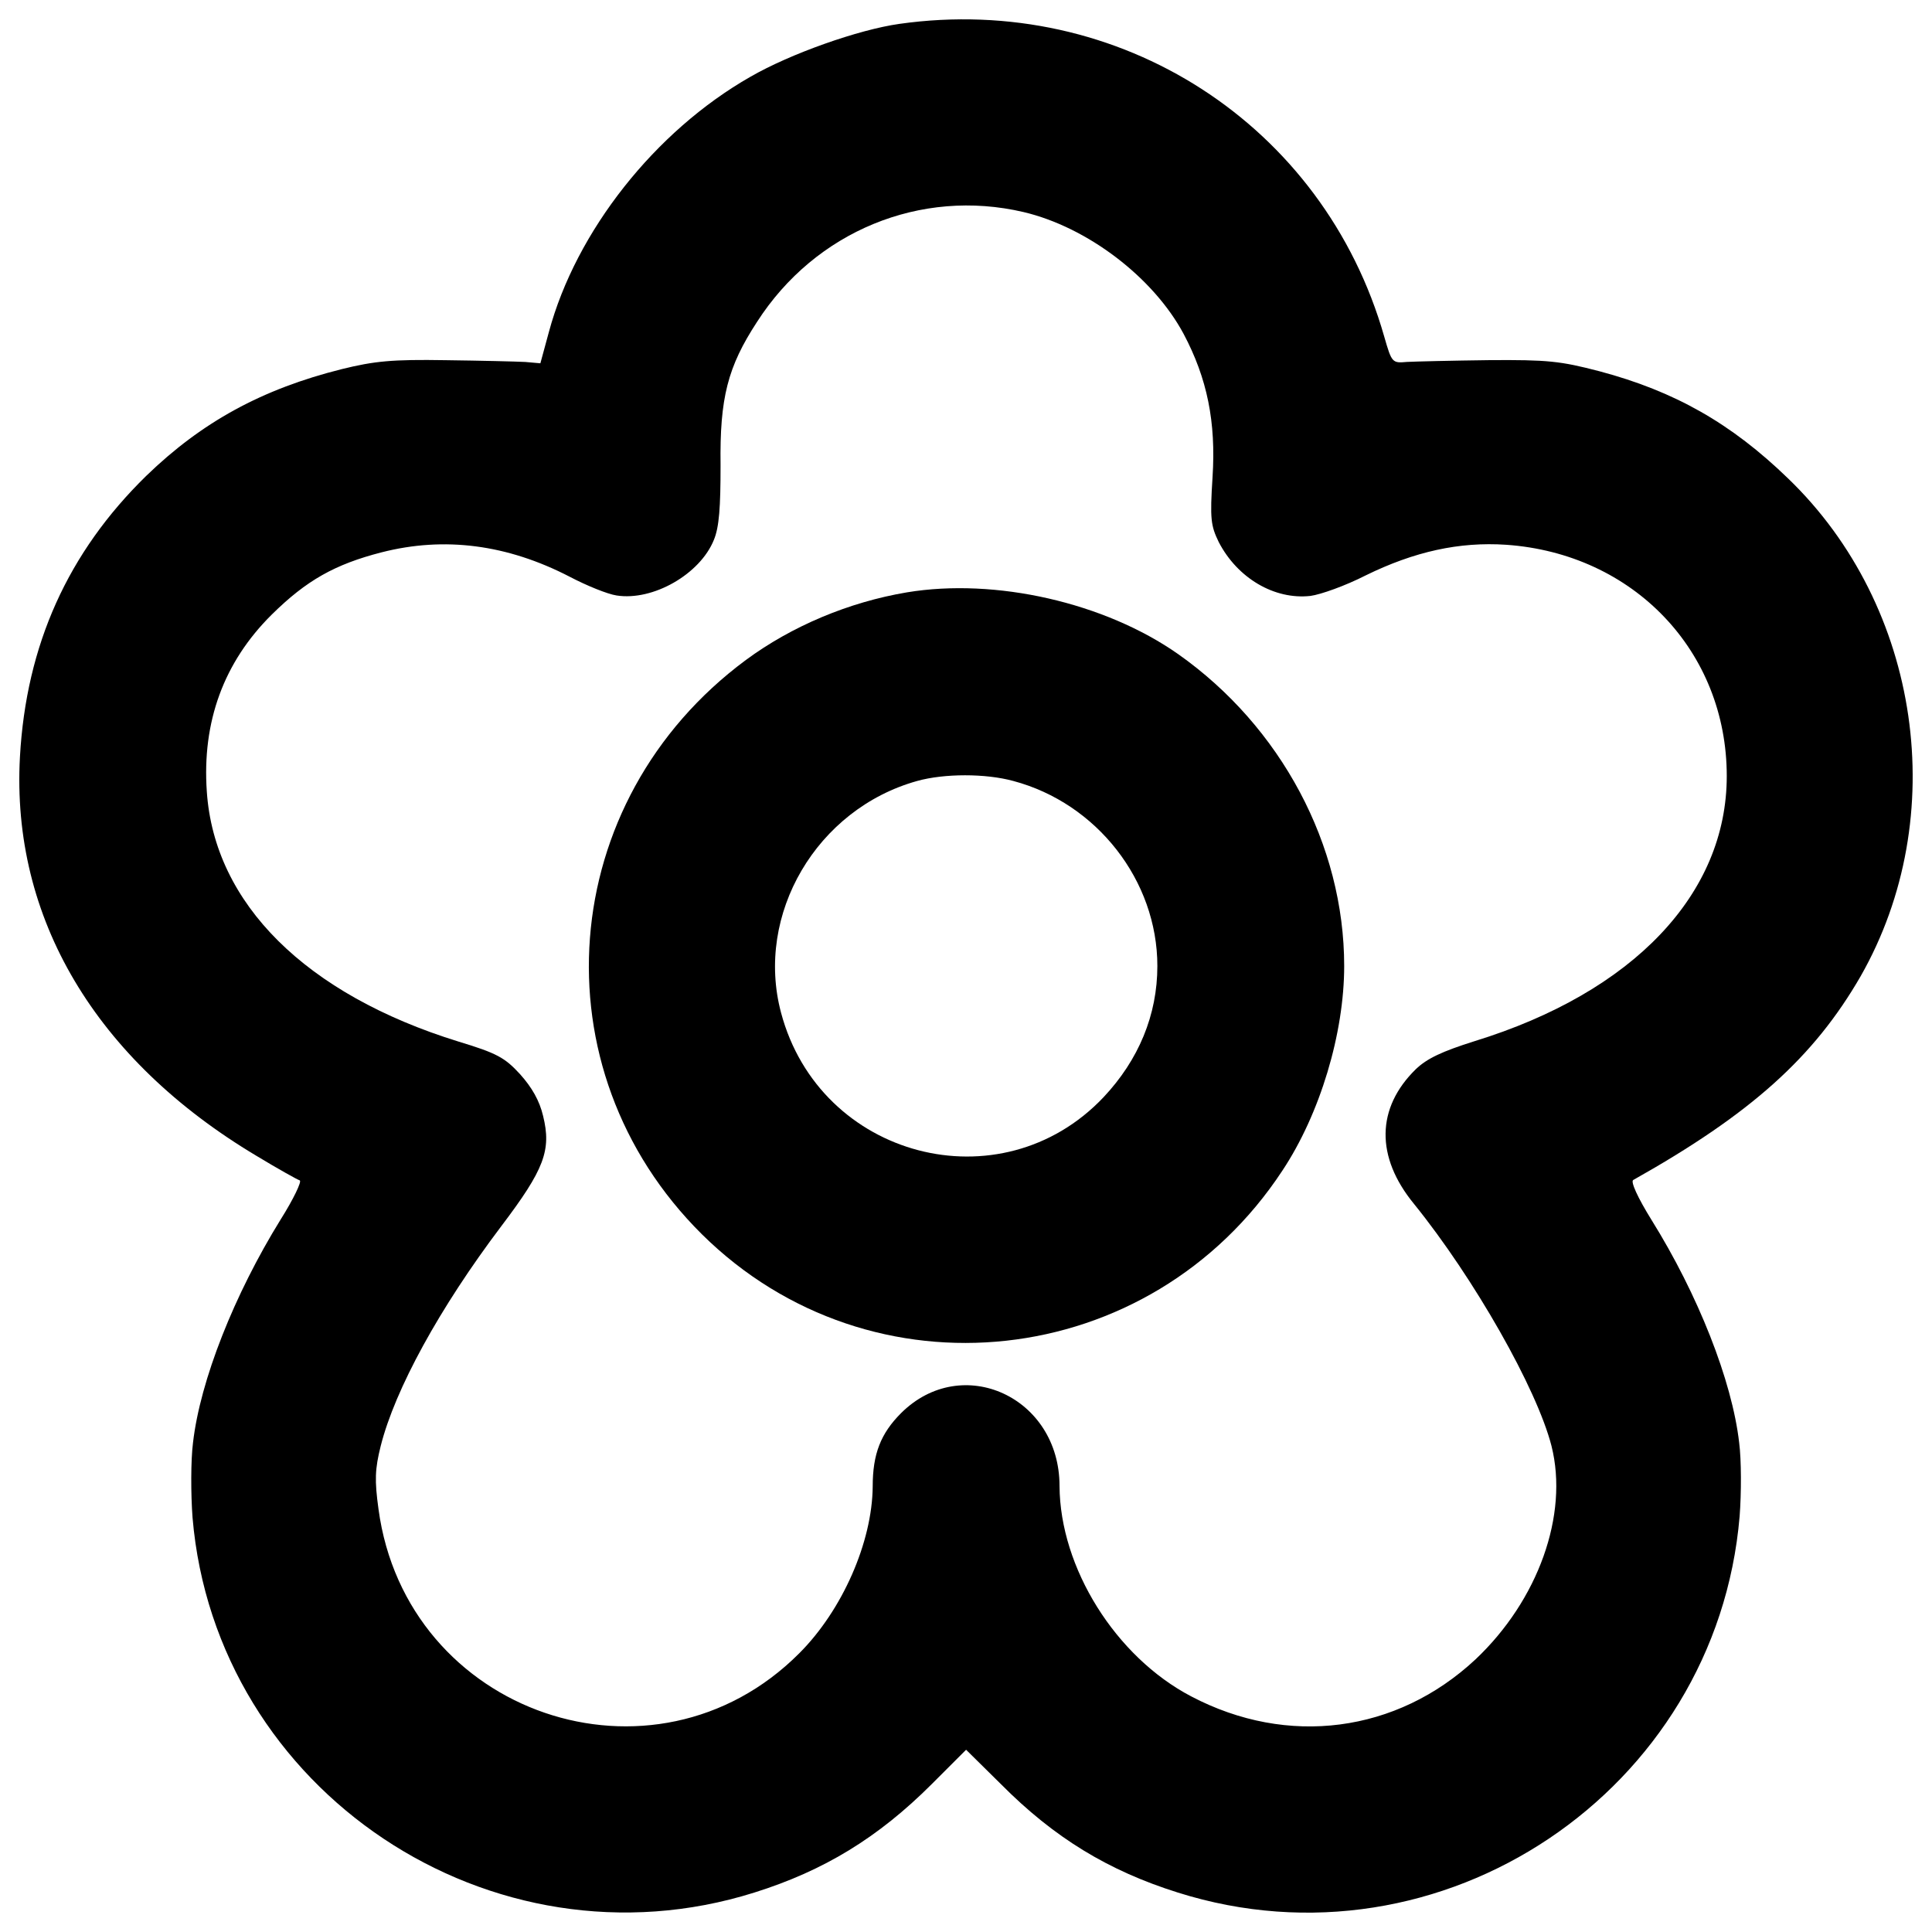
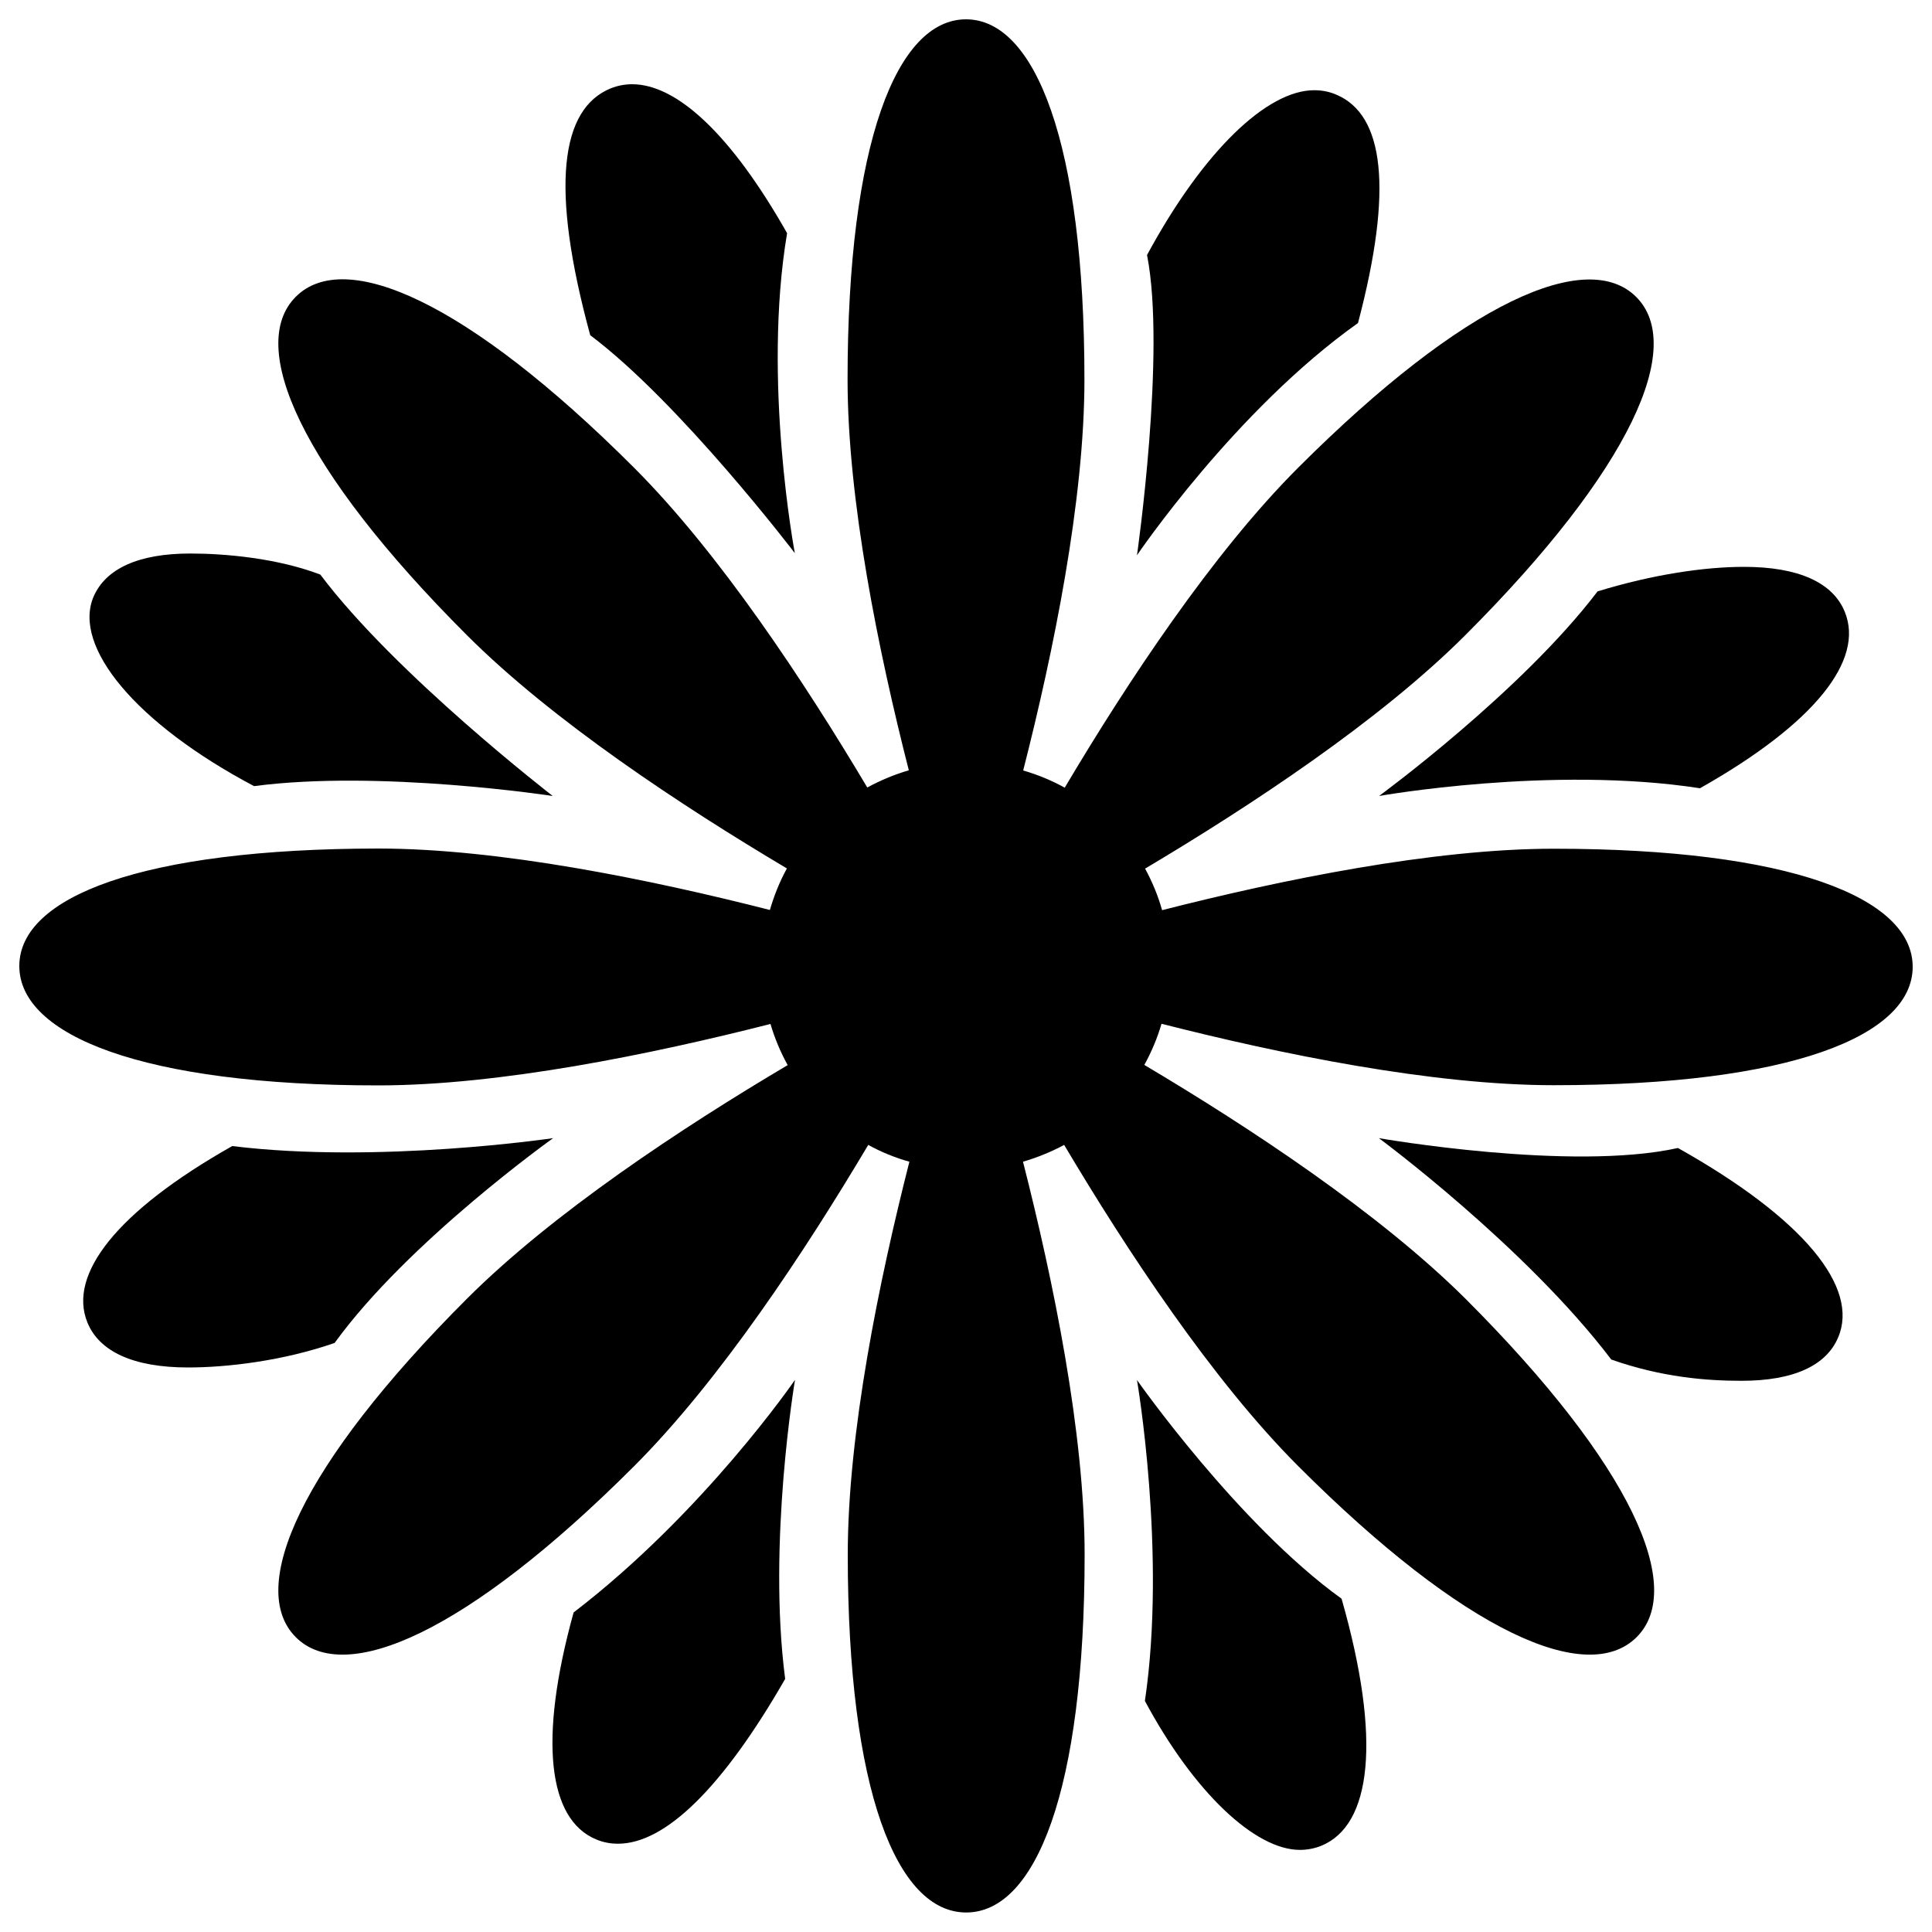
<svg xmlns="http://www.w3.org/2000/svg" version="1.1" x="0px" y="0px" viewBox="0 0 1000 1000" enable-background="new 0 0 1000 1000" xml:space="preserve">
  <g>
-     <g transform="translate(0,511) scale(0.1,-0.1)">
-       <path d="M4655.1,4986.4c-211.8-29.9-564.1-154.3-771.3-274c-492.7-280.9-902.5-798.9-1043-1321.6l-43.8-161.2l-78.3,6.9c-43.7,2.3-227.9,6.9-412.1,9.2c-276.3,4.6-368.4-4.6-536.5-46c-414.4-103.6-725.3-274-1013-552.6c-405.2-396-621.7-874.9-653.9-1455.1C57.3,358.6,494.7-375.8,1328.2-873.1c110.5-66.8,209.5-122,223.3-126.6c11.5-4.6-32.2-96.7-99-202.6c-239.4-386.8-416.7-833.5-453.6-1155.8c-11.5-89.8-11.5-264.8-2.3-386.8c119.7-1416,1547.2-2369.2,2907.9-1940.9c359.2,112.8,640.1,283.2,918.7,561.8l177.3,177.3l179.6-177.3c276.3-278.6,557.2-449,916.3-561.8c1363-430.6,2788.2,524.9,2907.9,1947.8c9.2,119.7,9.2,290.1-2.3,379.9c-36.8,322.3-214.1,769-453.6,1153.5c-71.4,115.1-110.5,200.3-94.4,207.2C9064.2-654.4,9388.8-362,9630.6,57c469.7,824.2,313.1,1913.3-375.3,2576.4c-294.7,285.5-587.1,451.3-976.2,554.9c-202.6,52.9-267.1,59.9-573.3,57.6c-188.8-2.3-379.9-6.9-423.7-9.2c-76-6.9-78.3-4.6-117.4,131.2C6851.6,4466.1,5794.8,5147.6,4655.1,4986.4z M5297.5,4012.5c331.6-78.3,672.3-338.5,828.9-630.8c122.1-230.2,168.1-455.9,149.7-741.4c-13.8-216.4-9.2-251,32.2-336.2c96.7-186.5,287.8-299.3,474.3-278.6c53,6.9,181.9,53,285.5,105.9c253.3,124.3,485.8,175,727.6,158.9c660.8-46,1142-552.6,1142-1197.2c0-610.1-483.5-1119-1305.5-1372.2c-168.1-52.9-246.4-89.8-303.9-145c-204.9-200.3-209.5-453.6-9.2-697.6c310.8-384.5,635.4-955.5,711.4-1252.5c89.8-356.9-69.1-798.9-393.7-1105.1c-407.5-379.9-971.6-453.6-1471.2-191.1c-391.4,204.9-679.2,665.4-681.5,1089c0,460.5-504.2,690.7-819.7,377.6c-105.9-105.9-147.3-211.8-147.3-379.9c-2.3-287.8-156.6-640.1-379.9-863.4c-752.9-755.2-2035.3-315.4-2178.1,746c-20.7,149.7-18.4,207.2,11.5,326.9c73.7,292.4,303.9,713.7,624,1137.4c223.3,294.7,260.2,393.7,216.4,571c-18.4,78.3-57.6,147.4-119.7,216.4c-78.3,85.2-119.7,108.2-317.7,168.1c-789.7,244-1264,713.7-1303.1,1293.9c-25.3,361.5,87.5,670,336.1,916.3c179.6,177.3,326.9,260.2,568.7,322.3c324.6,82.9,649.3,41.4,973.9-126.6c87.5-46,195.7-89.8,241.7-96.7c188.8-29.9,432.9,110.5,504.2,287.8c27.6,66.8,34.5,168.1,34.5,386.8c-4.6,347.7,36.8,508.8,188.8,741.4C4220,3913.5,4765.6,4136.9,5297.5,4012.5z" />
-       <path d="M4694.3,2044c-301.6-50.7-596.3-175-833.5-350c-985.4-729.8-1091.3-2115.9-227.9-2972.4c877.2-868,2320.8-711.5,3004.6,329.2c195.7,294.7,320,711.4,320,1059.1c0,626.3-326.9,1238.7-858.8,1614C5718.8,1991,5152.4,2120,4694.3,2044z M5244.5,1067.8c432.8-115.1,746-515.7,746-957.8c0-253.3-96.7-485.8-278.6-679.2C5180.1-1131,4243-884.7,4042.7-131.8c-135.8,508.8,184.2,1054.5,704.5,1199.5C4887.7,1106.9,5101.8,1106.9,5244.5,1067.8z" />
-     </g>
+     <path d="M804.2,439.3c-62.7,0-141.1,16.1-202.7,31.8c-2.1-7.5-5.1-14.7-8.8-21.5c54.6-32.5,121.4-76.5,165.7-120.8c86.5-86.5,113.8-149.8,88.5-175.1c-25.3-25.3-88.6,2-175.1,88.5c-44.2,44.2-88.3,110.9-120.7,165.5c-6.7-3.7-13.9-6.7-21.5-8.9c15.7-61.5,31.7-139.8,31.7-202.3C561.3,74,535.8,10,500,10c-35.8,0-61.3,64-61.3,186.4c0,62.6,16,140.8,31.7,202.3c-7.5,2.2-14.7,5.2-21.5,8.9c-32.5-54.6-76.5-121.3-120.7-165.5c-86.5-86.5-149.8-113.8-175.1-88.5c-25.3,25.3,2,88.6,88.5,175.1c44.3,44.3,111,88.3,165.7,120.8c-3.7,6.7-6.6,13.9-8.8,21.5c-61.6-15.7-140-31.8-202.7-31.8C73.5,439.3,10,464.2,10,500c0,35.8,63.5,61.8,185.8,61.8c62.8,0,141.3-16.1,203-31.8c2.2,7.5,5.2,14.6,8.9,21.3C353,583.7,286,627.9,241.6,672.3c-86.5,86.5-113.8,149.8-88.5,175.1c25.3,25.3,88.6-2,175.1-88.5c44.5-44.5,88.7-111.6,121.2-166.3c6.7,3.7,13.8,6.6,21.3,8.7c-15.7,61.7-31.9,140.5-31.9,203.3c0,122.3,25.4,185.3,61.3,185.3s61.3-62.9,61.3-185.3c0-62.9-16.2-141.7-31.9-203.3c7.5-2.2,14.6-5.1,21.3-8.7c32.5,54.7,76.7,121.8,121.2,166.3c86.5,86.5,149.7,113.8,175.1,88.5s-2-88.6-88.5-175.1C714,627.9,647,583.7,592.3,551.2c3.7-6.7,6.7-13.8,8.9-21.3c61.6,15.7,140.2,31.8,203,31.8c122.3,0,185.8-25.4,185.8-61.3C990,464.7,926.5,439.3,804.2,439.3z" />
+     <path d="M588.5,714.3c0,0,15.4,89.8,4.1,166.1c25.5,47.6,57.2,77.1,80.2,77.1c3.8,0,7.5-0.7,11-2.1c26-10.5,31.5-54.7,10.6-127.9C640.7,788.8,588.5,714.3,588.5,714.3z" />
+     <path d="M411.4,286.3c0,0-16.9-89.3-4-165.6c-29.1-51.4-57.2-77.1-80.2-77.1c-3.8,0-7.5,0.7-11,2.1c-26,10.5-31.7,50.8-10.7,127.8C352.1,208.5,411.4,286.3,411.4,286.3z" />
+     <path d="M286.3,589.1c0,0-90.4,13.4-166.1,4.1c-60,33.9-85,66.5-75,91.2c6.1,15.2,23.9,23.4,52.2,23.4c20.1,0,49.1-3.4,75.8-12.7C211.2,642.6,286.3,589.1,286.3,589.1z" />
+     <path d="M713.8,412c0,0,89.2-15.9,166.1-4c60-33.9,85-66.5,75-91.2c-6.1-15.2-23.9-23.4-52.2-23.4c-20.1,0-46.8,3.8-75.8,12.7C787.3,358.2,713.8,412,713.8,412z" />
+     <path d="M296.9,834.6c-18.4,66.4-13,107.1,11.5,117.4c3.7,1.6,7.5,2.3,11.5,2.3c24.3,0,54-28.7,86.5-85.3c-9.2-70.5,5.1-154.8,5.1-154.8S364.4,782.9,296.9,834.6z" />
+     <path d="M702.9,167.2C721.3,97.5,716.3,59.4,691.7,49c-3.7-1.6-7.5-2.3-11.5-2.3c-24.3,0-57.3,31.3-86.5,85.3c9.9,50.1-5.2,155.4-5.2,155.4S639.3,212.3,702.9,167.2z" />
+     <path d="M131.5,406.9c65-8.6,154.6,5.1,154.6,5.1s-81.4-62.8-120.3-114.6c-22.3-8.5-49.2-10.9-67.3-10.9c-26.8,0-43.8,7.8-50.1,22.4C37.5,334.7,70.3,374.5,131.5,406.9z" />
+     <path d="M868.5,594.2c-55.4,12.3-154.8-5.1-154.8-5.1s75.8,56,120.3,114.6c26.2,9.2,49.3,11,67.4,11c26.8,0,43.8-7.8,50-22.4C962.5,666.4,933.7,630.8,868.5,594.2z" />
  </g>
</svg>
